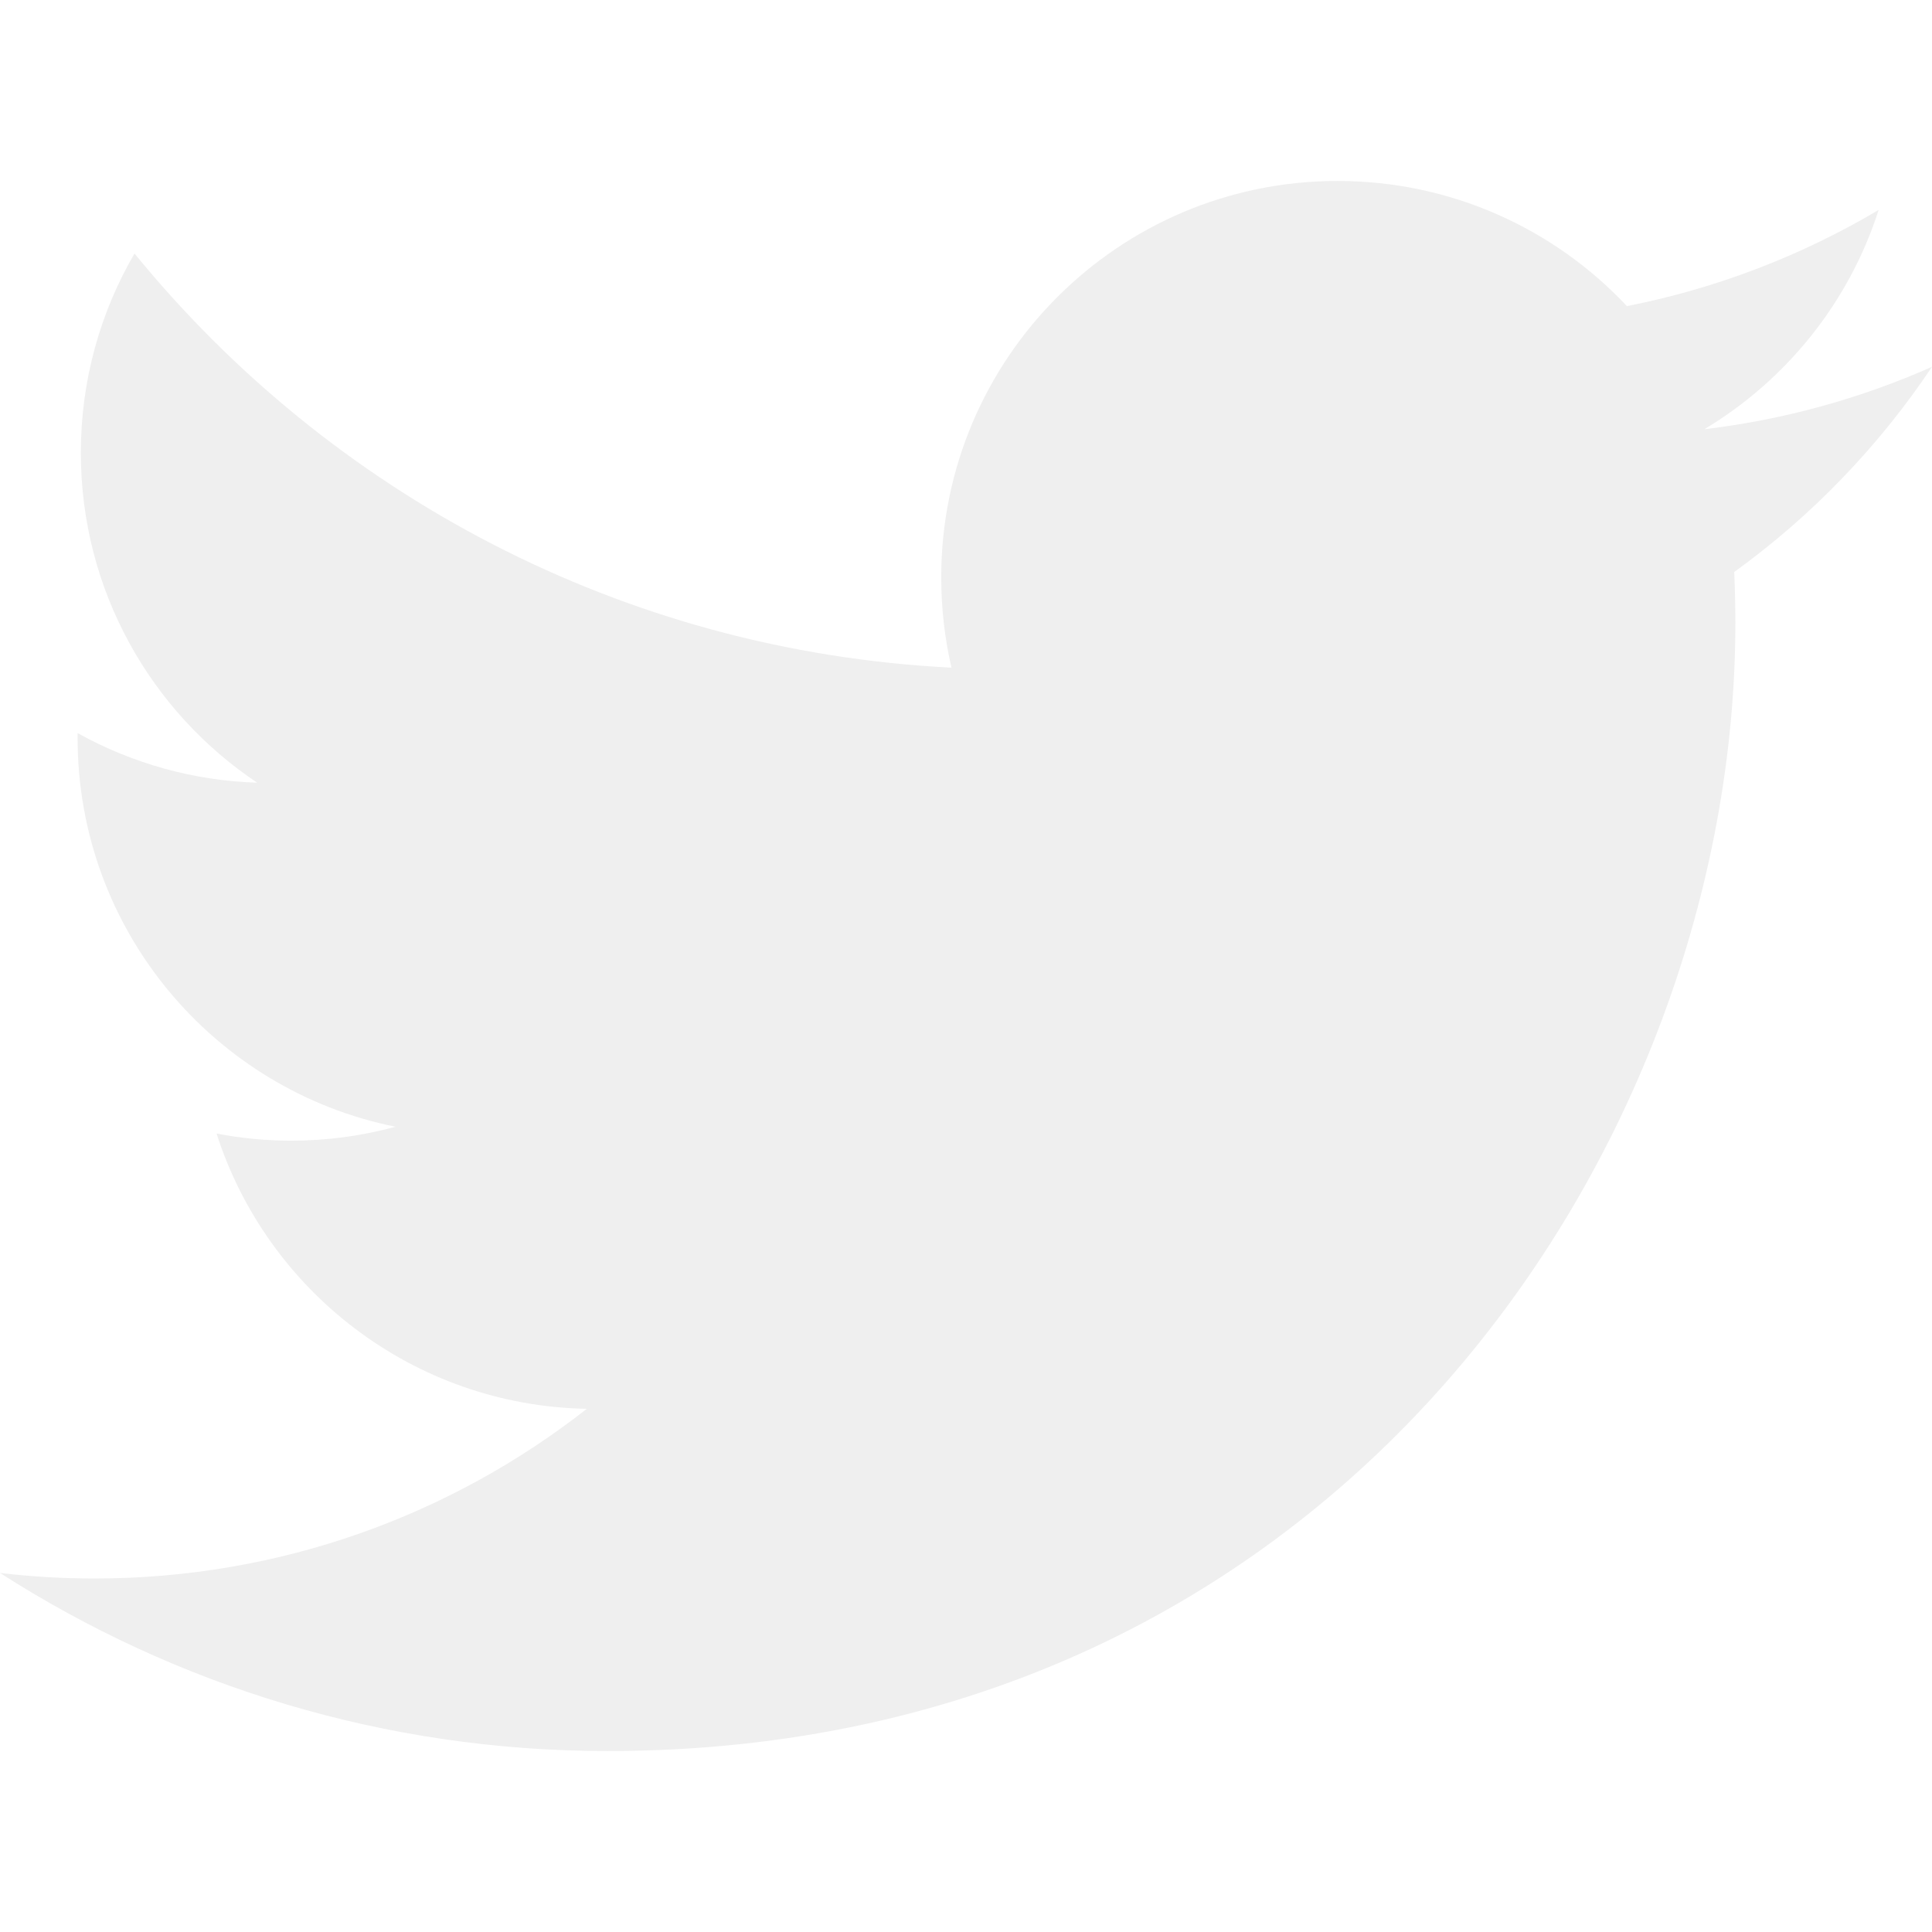
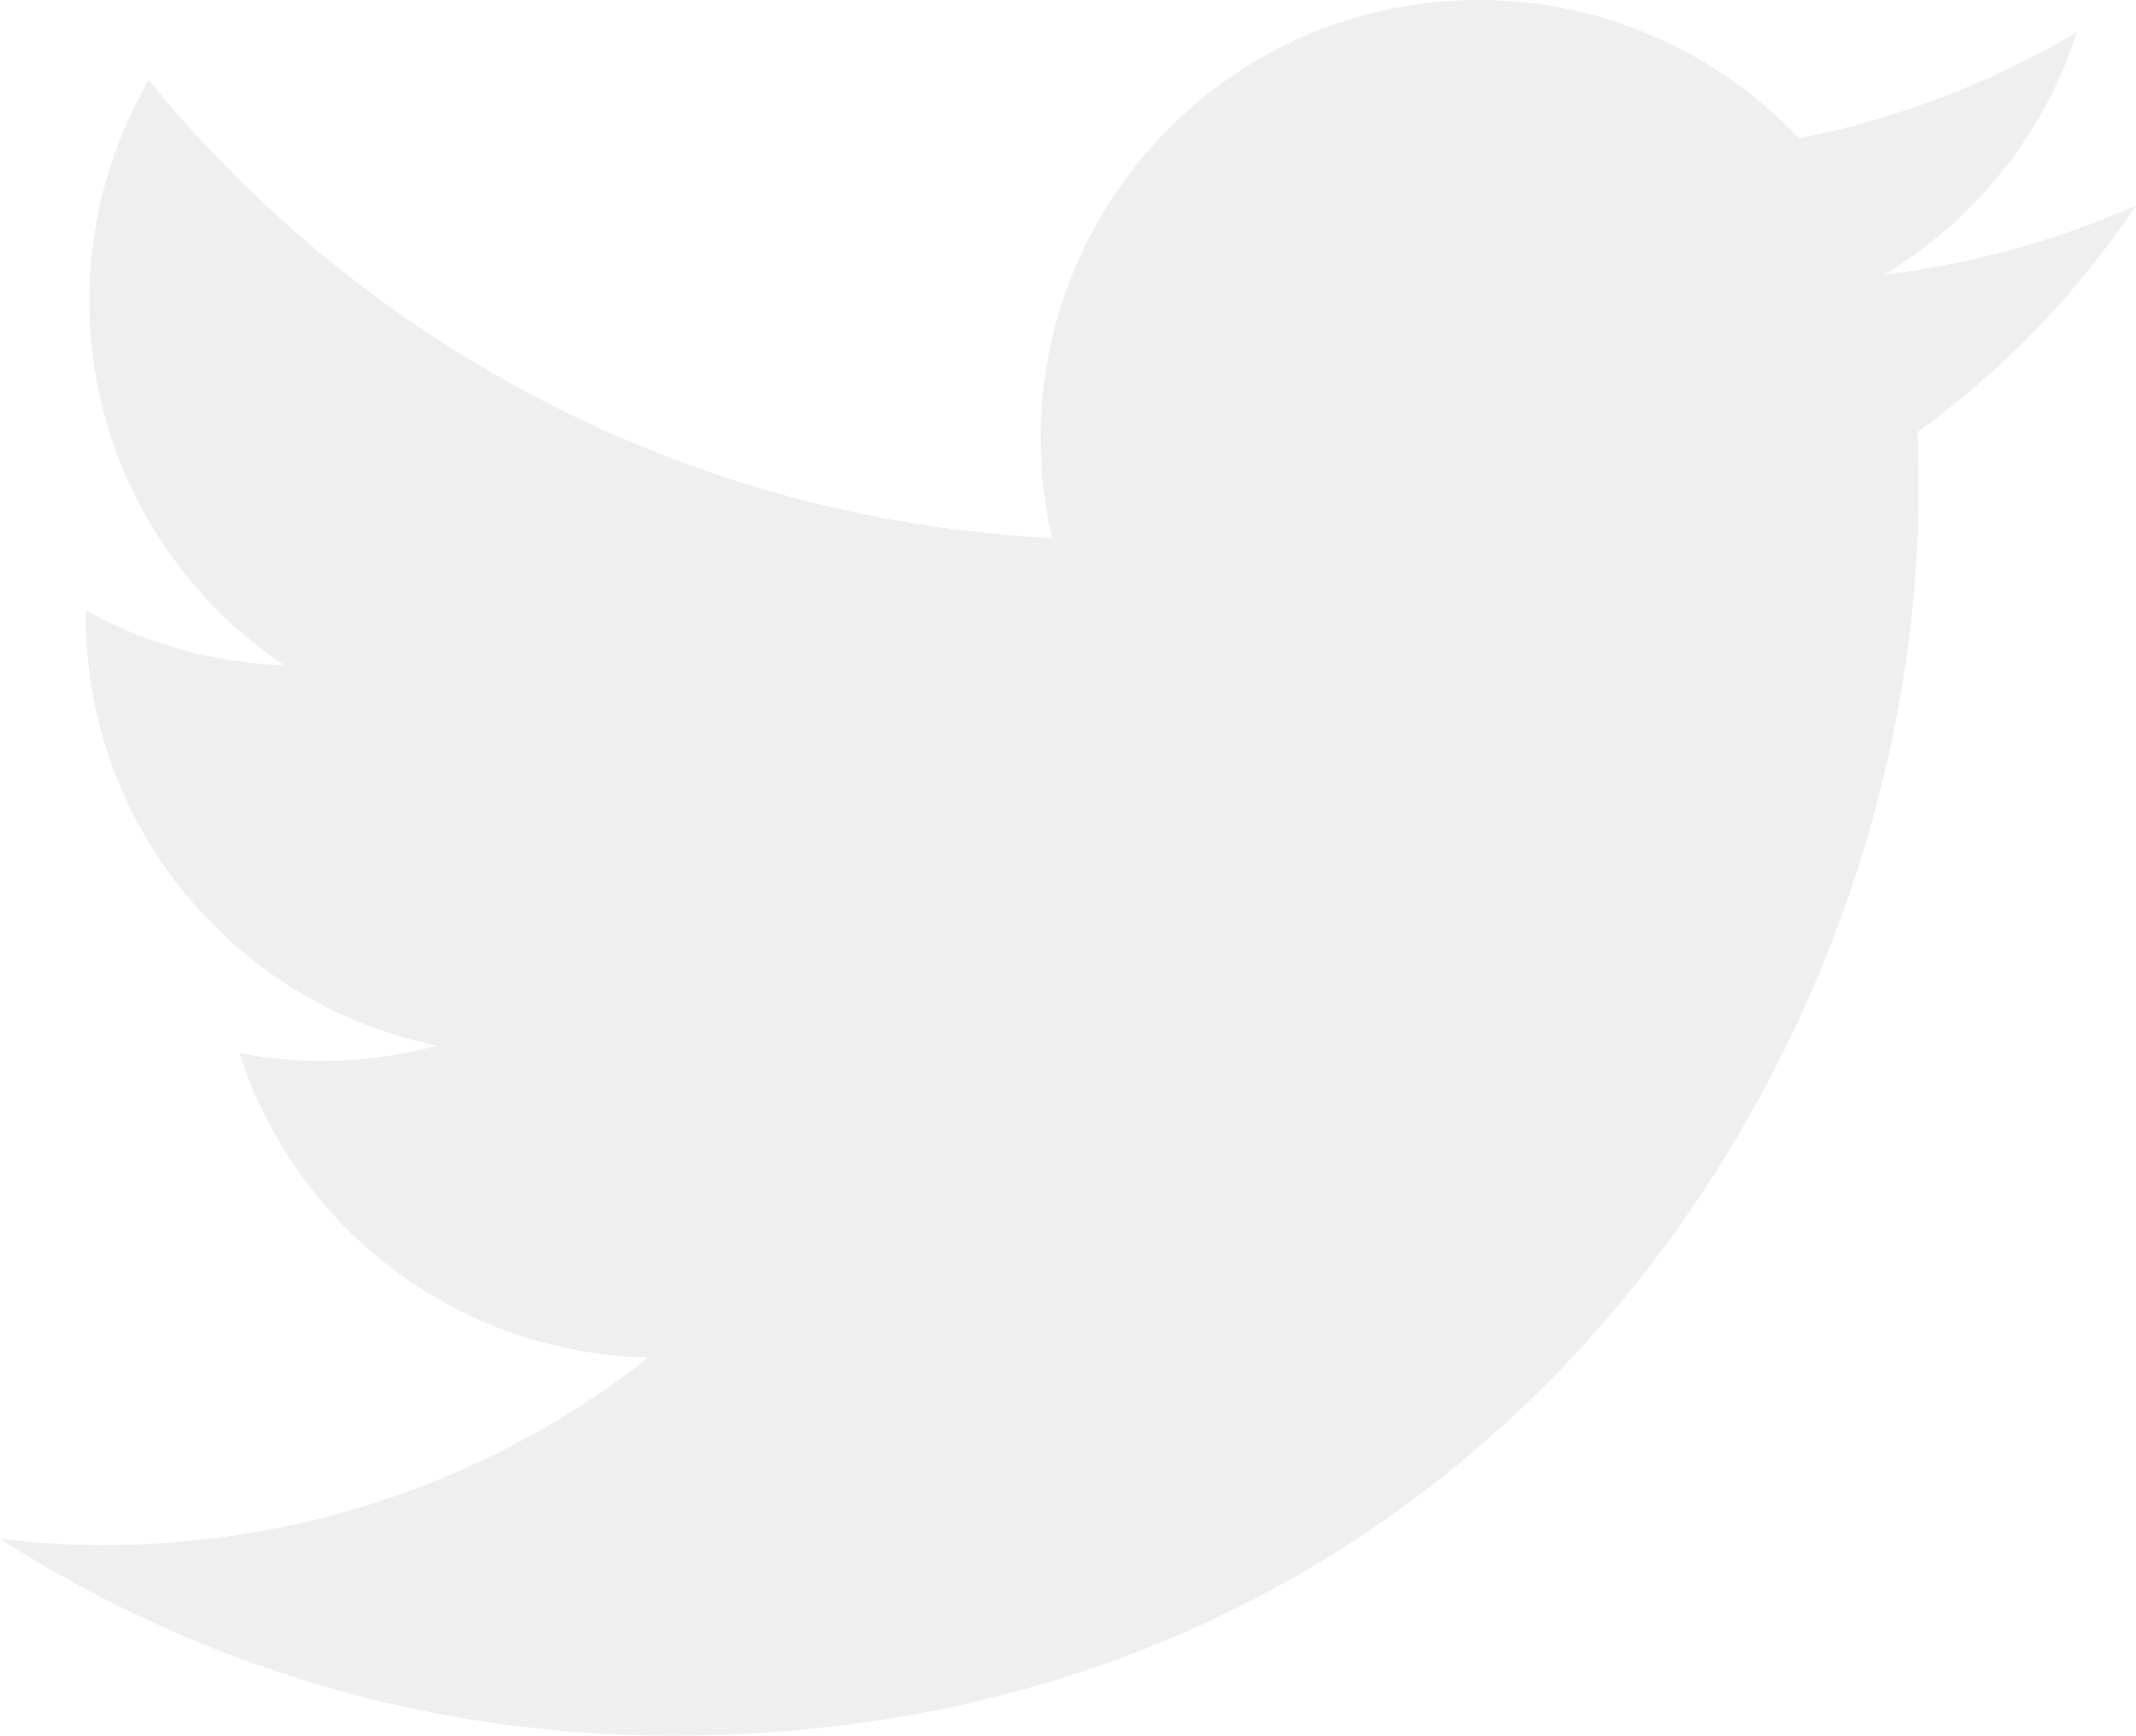
- <svg xmlns="http://www.w3.org/2000/svg" fill="#efefef" width="512.002" height="512.002">
-   <path d="M512.002 97.211c-18.84 8.354-39.082 14.001-60.33 16.54 21.686-13 38.342-33.585 46.186-58.115a210.29 210.29 0 0 1-66.705 25.49c-19.16-20.415-46.461-33.17-76.674-33.17-58.011 0-105.042 47.029-105.042 105.039 0 8.233.929 16.25 2.72 23.939-87.3-4.382-164.701-46.2-216.509-109.753-9.042 15.514-14.223 33.558-14.223 52.809 0 36.444 18.544 68.596 46.73 87.433a104.614 104.614 0 0 1-47.577-13.139c-.01.438-.01.878-.01 1.321 0 50.894 36.209 93.348 84.261 103a105.245 105.245 0 0 1-27.674 3.687c-6.769 0-13.349-.66-19.764-1.888 13.368 41.73 52.16 72.104 98.126 72.949-35.95 28.176-81.243 44.967-130.458 44.967-8.479 0-16.84-.496-25.058-1.471 46.486 29.807 101.701 47.197 161.021 47.197 193.211 0 298.868-160.062 298.868-298.872 0-4.554-.104-9.084-.305-13.59 20.526-14.809 38.335-33.309 52.417-54.373z" />
+ <svg xmlns="http://www.w3.org/2000/svg" width="512" height="416" fill="#efefef">
+   <rect width="100%" height="100%" fill="none" />
+   <g class="currentLayer">
+     <path d="M512.001 49.255c-18.84 8.354-39.082 14.001-60.33 16.54 21.686-13 38.342-33.585 46.186-58.115a210.29 210.29 0 0 1-66.705 25.49C411.992 12.755 384.691 0 354.478 0c-58.011 0-105.042 47.029-105.042 105.039 0 8.233.929 16.25 2.72 23.939-87.3-4.382-164.701-46.2-216.509-109.753-9.042 15.514-14.223 33.558-14.223 52.809 0 36.444 18.544 68.596 46.73 87.433a104.614 104.614 0 0 1-47.577-13.139c-.01.438-.01.878-.01 1.321 0 50.894 36.209 93.348 84.261 103a105.245 105.245 0 0 1-27.674 3.687c-6.769 0-13.349-.66-19.764-1.888 13.368 41.73 52.16 72.104 98.126 72.949-35.95 28.176-81.243 44.967-130.458 44.967-8.479 0-16.84-.496-25.058-1.471C46.486 398.7 101.701 416.09 161.021 416.09c193.211 0 298.868-160.062 298.868-298.872 0-4.554-.104-9.084-.305-13.59 20.526-14.809 38.335-33.309 52.417-54.373z" />
+   </g>
</svg>
